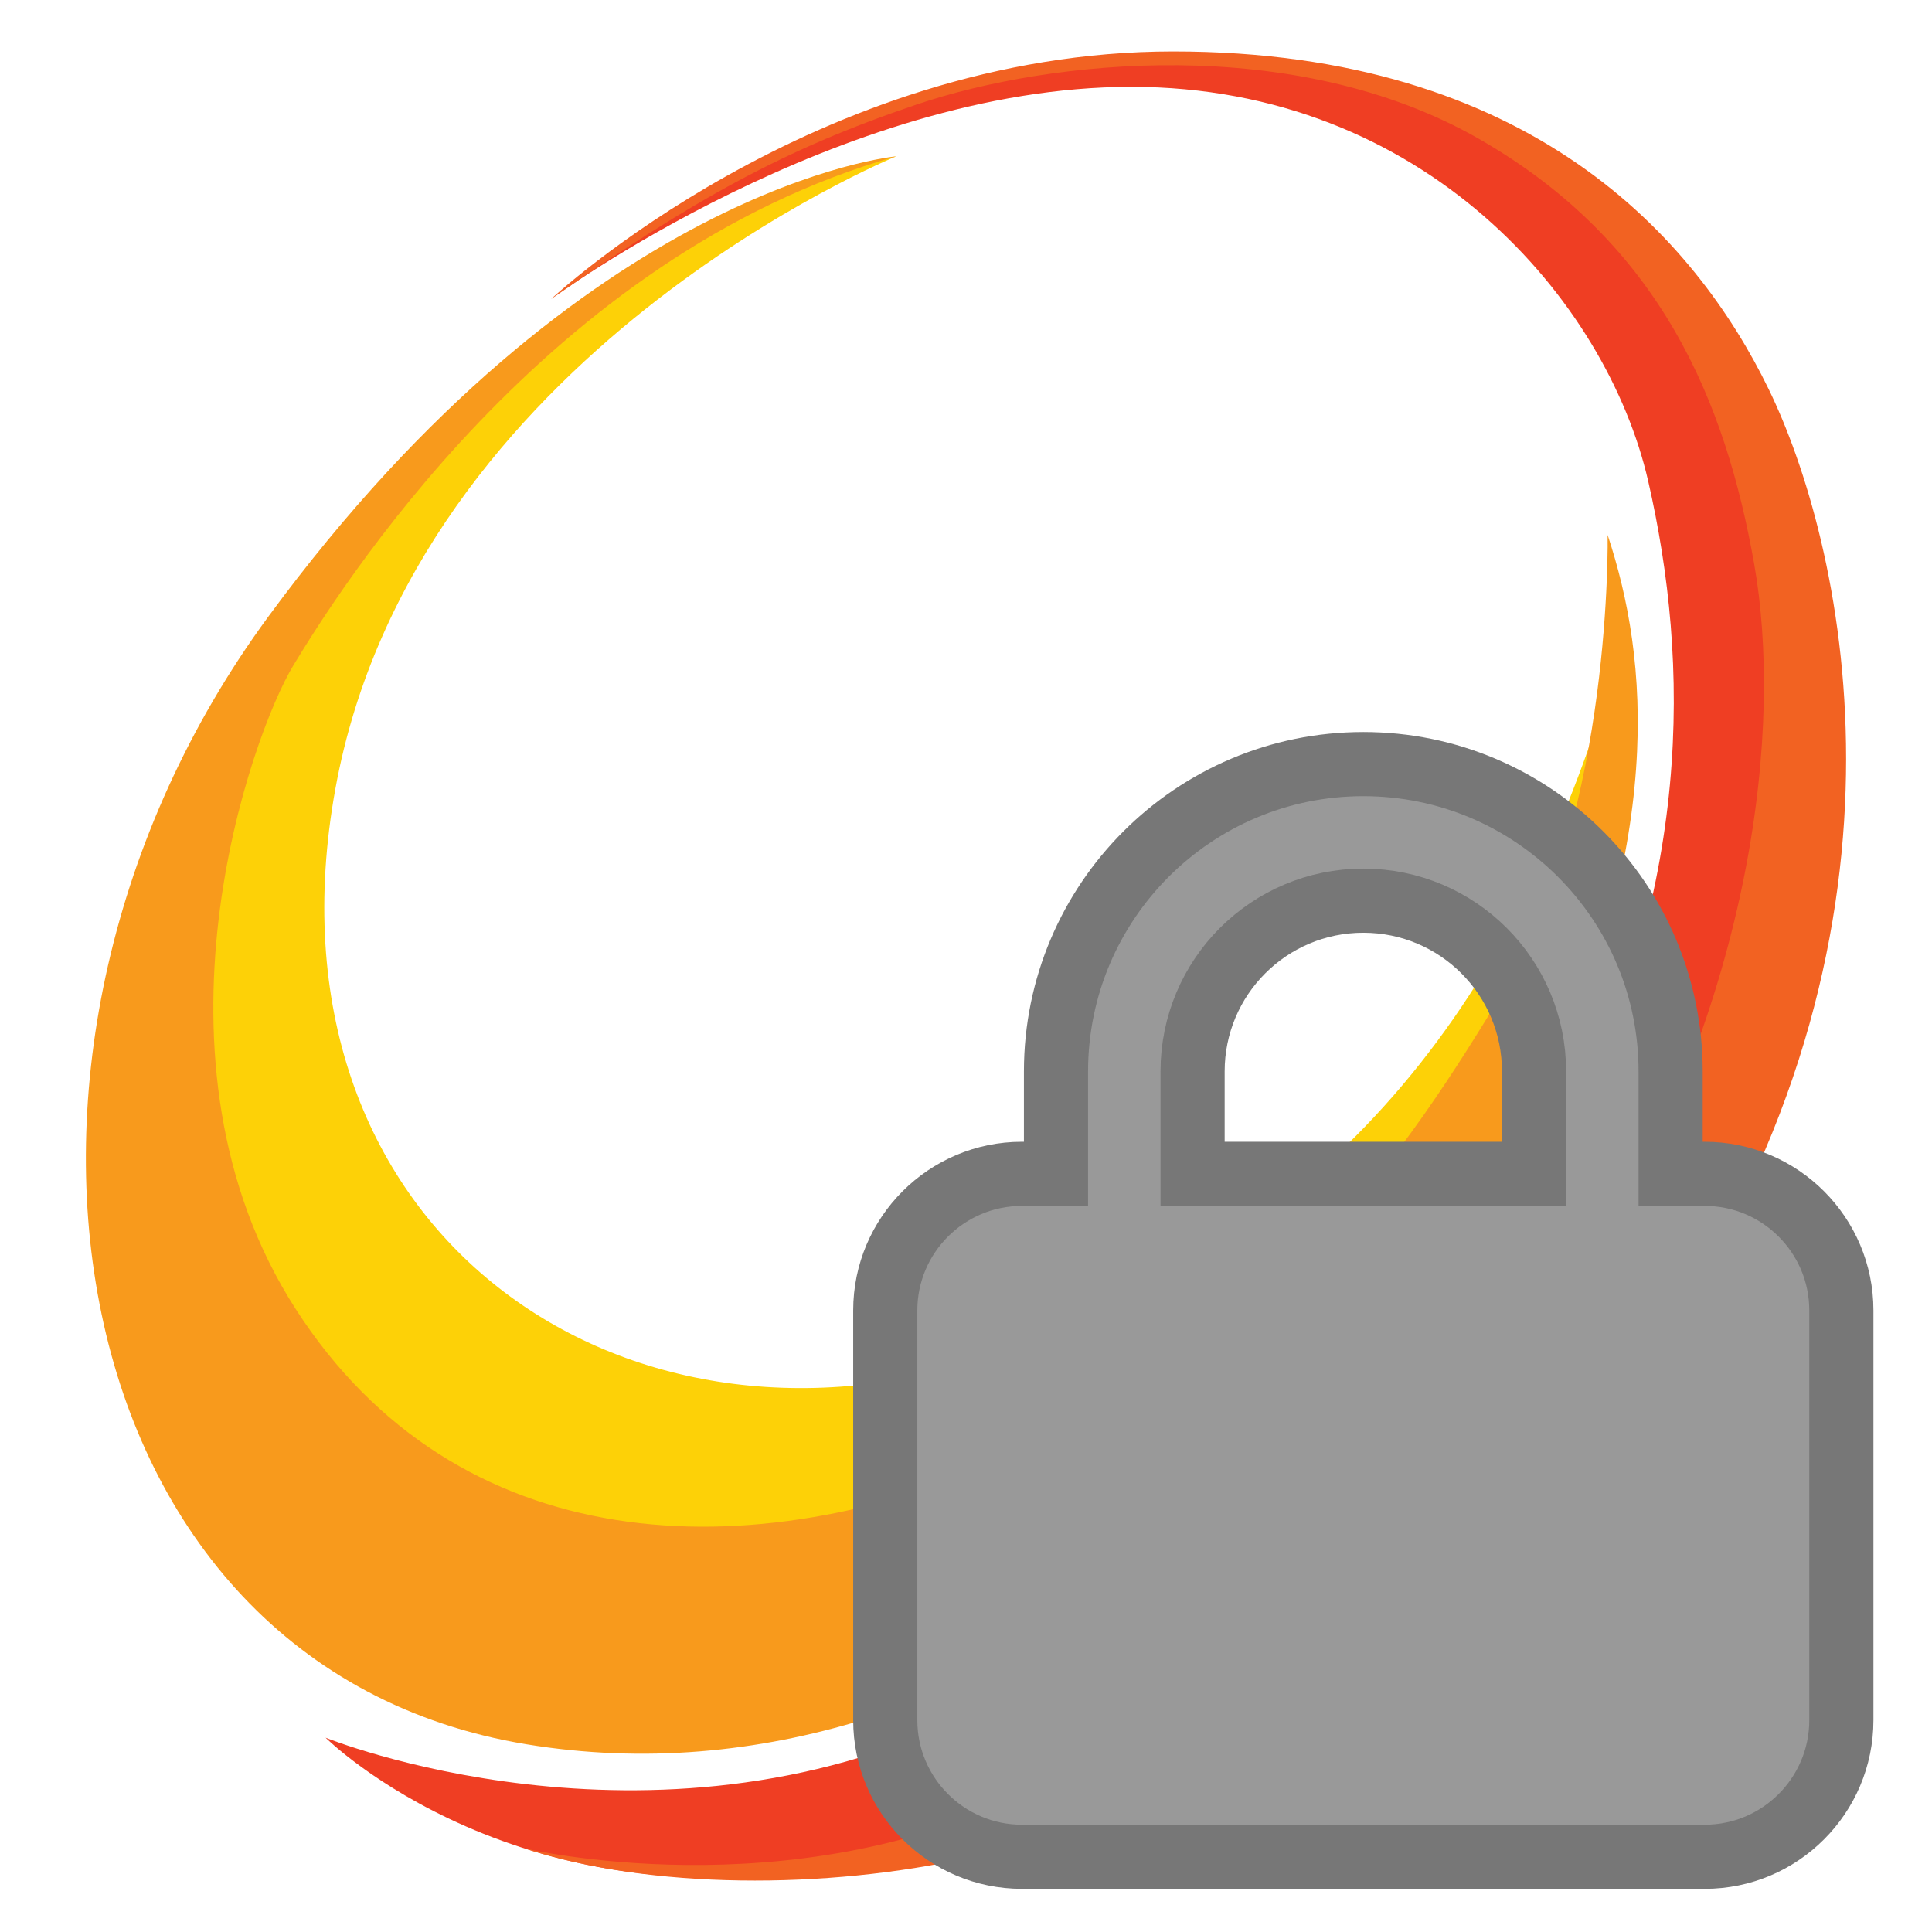
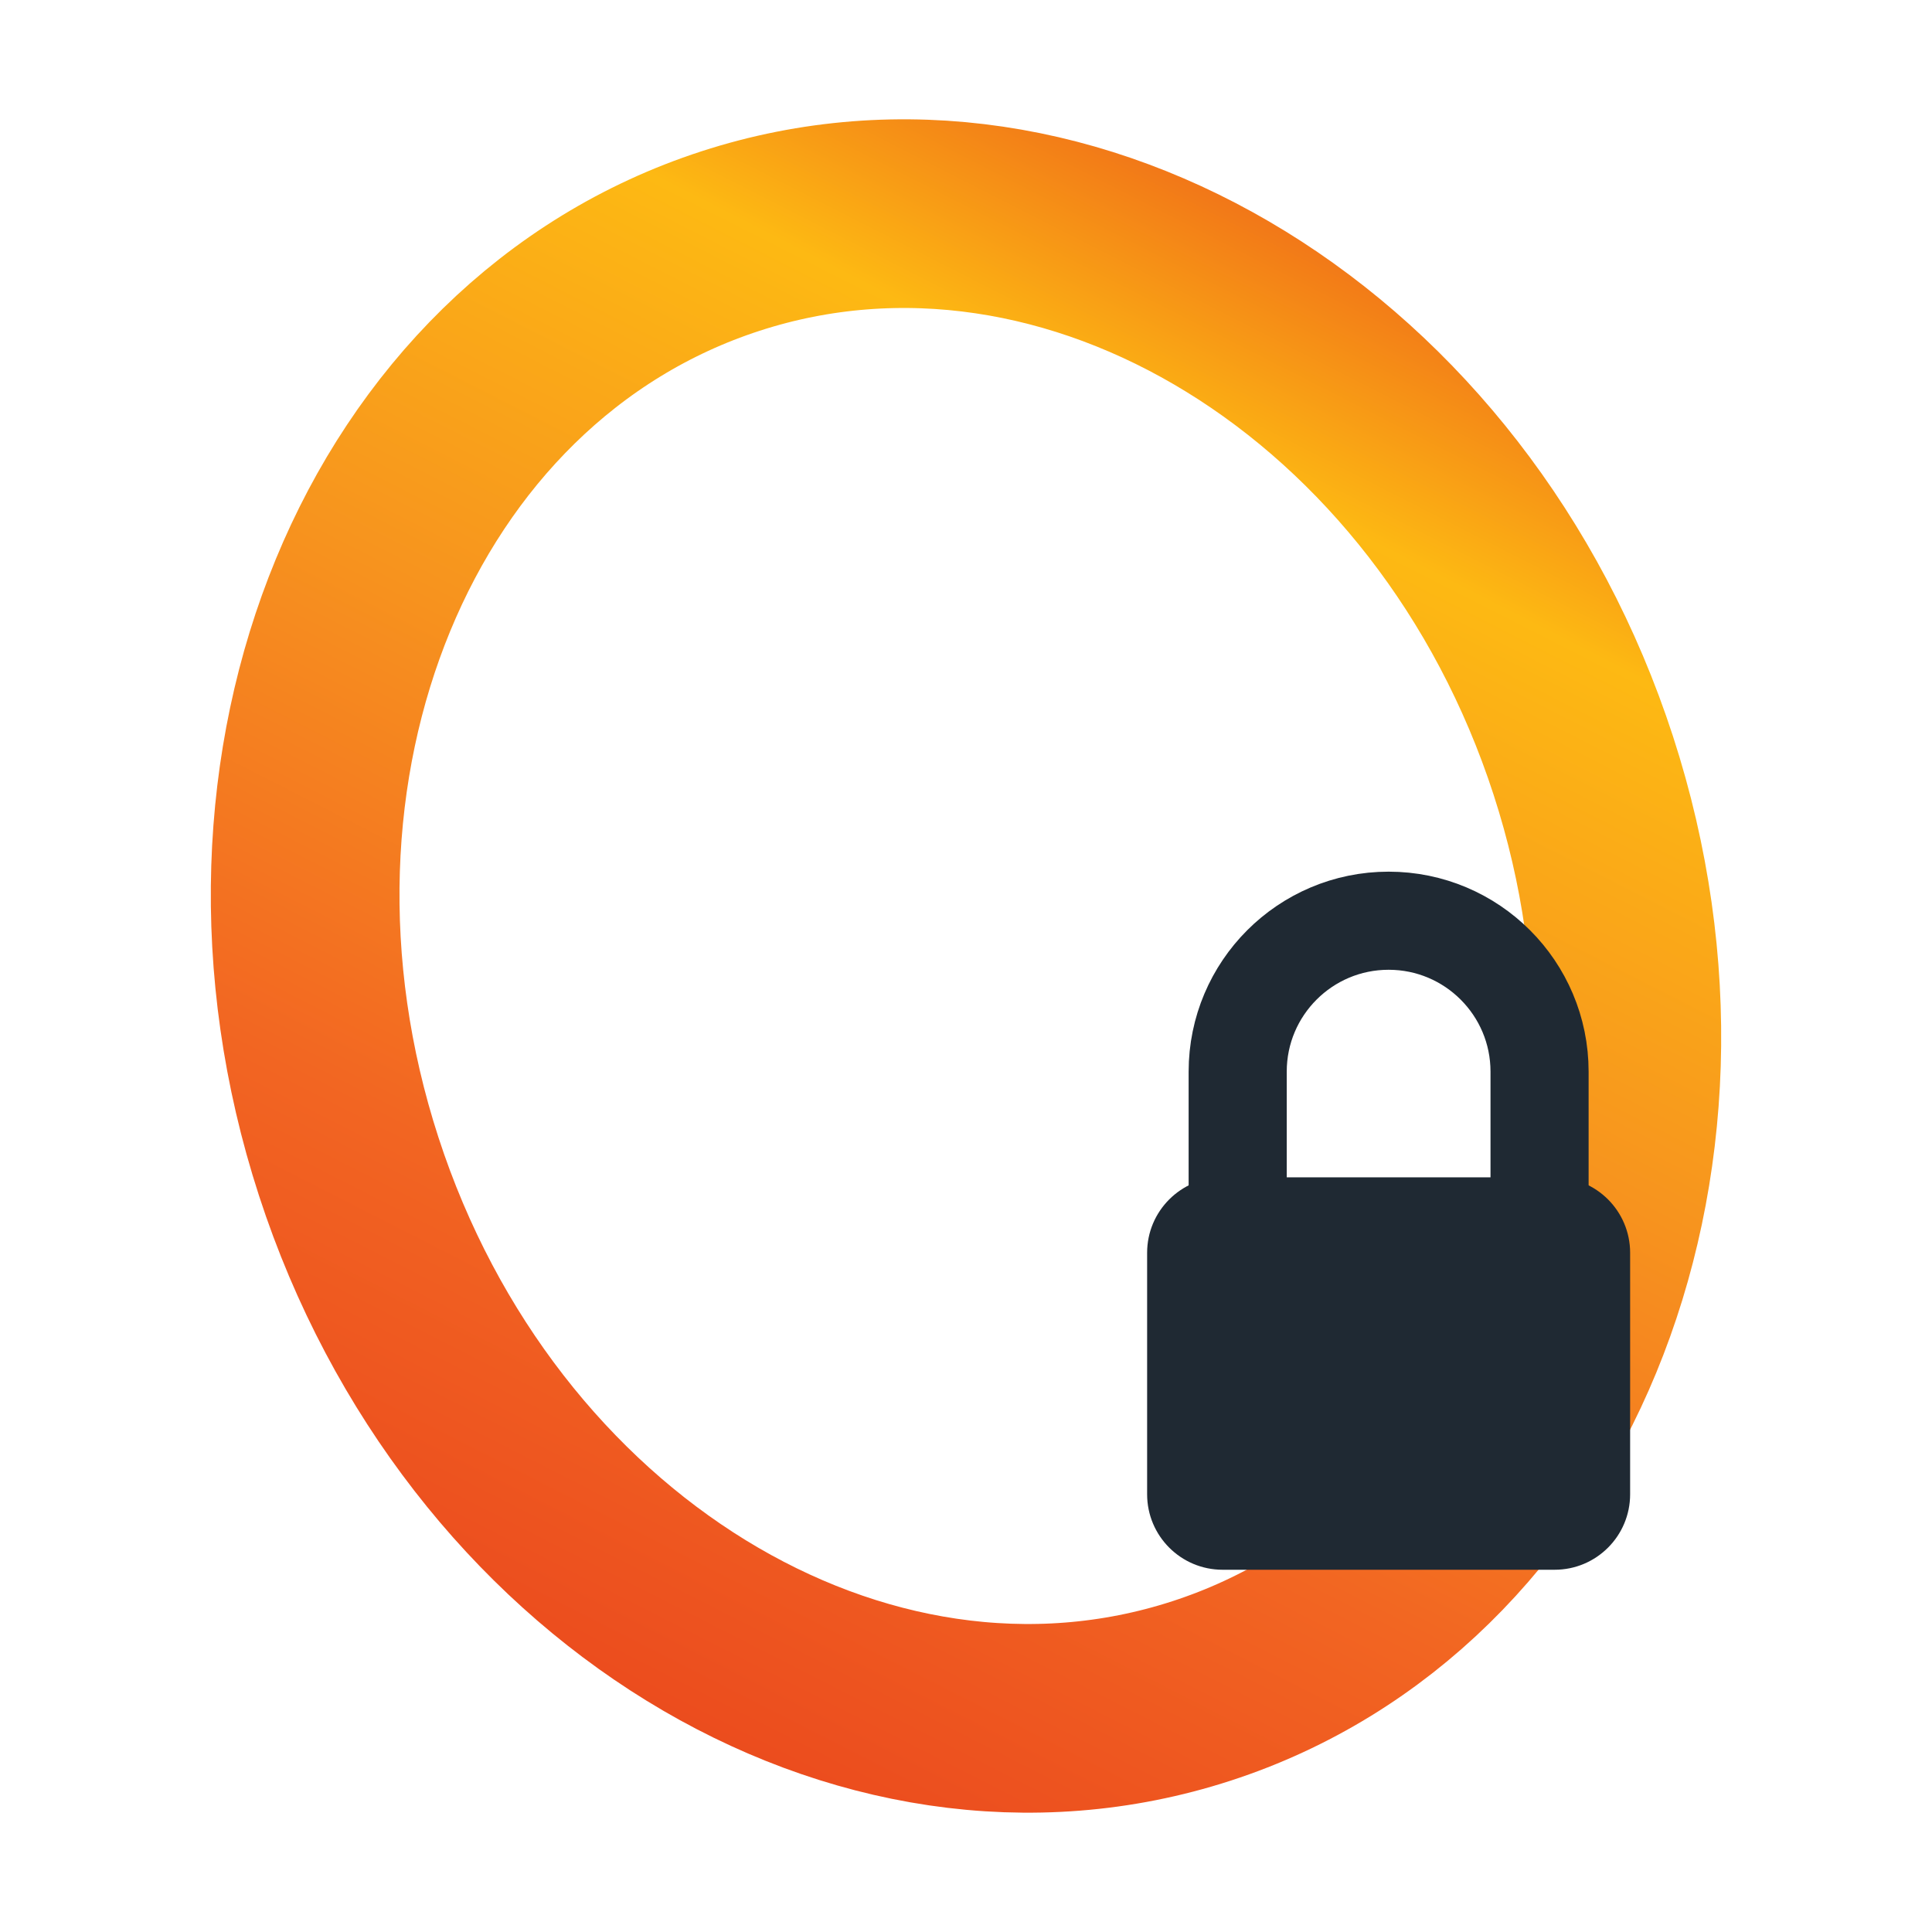
- <svg xmlns="http://www.w3.org/2000/svg" version="1.1" id="Sunshine_Logo" x="0px" y="0px" width="256px" height="256px" viewBox="0 0 256 256" style="enable-background:new 0 0 256 256;" xml:space="preserve">
-   <defs id="defs15" />
-   <style type="text/css" id="style2">
- 	.st0{fill:#FDD107;}
- 	.st1{fill:#F89A1C;}
- 	.st2{fill:#EF3E23;}
- 	.st3{fill:#F26222;}
- </style>
-   <path class="st0" d="M118.769,20.712c0,0-63.833,26-74.333,83.833s37.167,91.5,86.333,75.333  s70.333-51,81.833-87c0,0-9.333,100.5-96.167,115.5s-118.167-50-82.167-119.833  C44.269,67.045,80.519,29.629,118.769,20.712z" id="path4" />
-   <path class="st1" d="M118.769,20.712c0,0-41.125,3.667-83.25,61.042s-28.125,139.125,34.25,149.375  s115.875-44.875,133.5-82.375s15.167-61.458,9.75-77.875c0,0,0.667,36.417-13.333,59.667  s-29.75,46.333-65.083,62.167s-74.167,13.75-95.417-19.25s-5.917-76.083-0.292-85.333  S72.394,33.795,118.769,20.712z" id="path6" />
-   <path class="st2" d="M73.019,39.629c0,0,38.125-28.125,76.875-28.125s63,28.25,68.5,52.25s6,54.125-11.5,87.625  s-37.375,56-79.125,76.125s-84.625,2.75-84.625,2.75s25.977,25.875,71.051,16.5  c45.074-9.375,82.241-40.875,98.407-69.5s28.792-57.375,27.667-92.25s-23.75-54.5-31.25-60.25  s-23.188-17.812-58.188-16.562S86.456,29.816,73.019,39.629z" id="path8" />
-   <path class="st3" d="M73.019,39.629c0,0,35-32.812,82.437-32.812s69.188,24.812,78.875,44.688  s21.812,70-12.188,123s-74.625,67.375-93.625,71.625s-42.431,4.269-59.111-1.23  c0,0,35.195,8.397,66.778-7.437s51.667-32.167,74.083-68.833  s25.917-72.75,22.167-93.917s-12.167-42.417-36.5-56.333s-56.729-10.531-74.479-4.531  S91.988,26.41,73.019,39.629z" id="path10" />
-   <path d="m 158.023,141.967 v 13.574 h 45.246 v -13.574 c 0,-12.499 -10.124,-22.623 -22.623,-22.623 -12.499,0 -22.623,10.124 -22.623,22.623 z m -18.098,13.574 v -13.574 c 0,-22.482 18.24,-40.721 40.721,-40.721 22.482,0 40.721,18.24 40.721,40.721 v 13.574 h 4.525 c 9.982,0 18.098,8.116 18.098,18.098 v 54.295 c 0,9.982 -8.116,18.098 -18.098,18.098 H 135.4 c -9.982,0 -18.098,-8.116 -18.098,-18.098 v -54.295 c 0,-9.982 8.116,-18.098 18.098,-18.098 z" id="path240" style="stroke-width:8.5;stroke:#777777;stroke-opacity:1;stroke-dasharray:none;fill:#999999;fill-opacity:1" />
+ <svg xmlns="http://www.w3.org/2000/svg" version="1.1" x="0px" y="0px" width="256px" height="256px" viewBox="0 0 256 256" xml:space="preserve">
+   <defs>
+     <linearGradient id="catlRingLock" gradientUnits="userSpaceOnUse" x1="34" y1="222" x2="222" y2="34">
+       <stop offset="0" stop-color="#E8401C" />
+       <stop offset="0.30" stop-color="#F26522" />
+       <stop offset="0.55" stop-color="#F7941E" />
+       <stop offset="0.78" stop-color="#FDB913" />
+       <stop offset="1" stop-color="#E8401C" />
+     </linearGradient>
+   </defs>
+   <g transform="rotate(-18 128 128)">
+     <ellipse cx="128" cy="128" rx="86" ry="101" fill="none" stroke="url(#catlRingLock)" stroke-width="25" />
+   </g>
+   <path d="M164 158 v-16 a20 20 0 0 1 40 0 v16" fill="none" stroke="#1F2933" stroke-width="13" stroke-linecap="round" />
+   <rect x="152" y="156" width="64" height="52" rx="10" fill="#1F2933" />
</svg>
